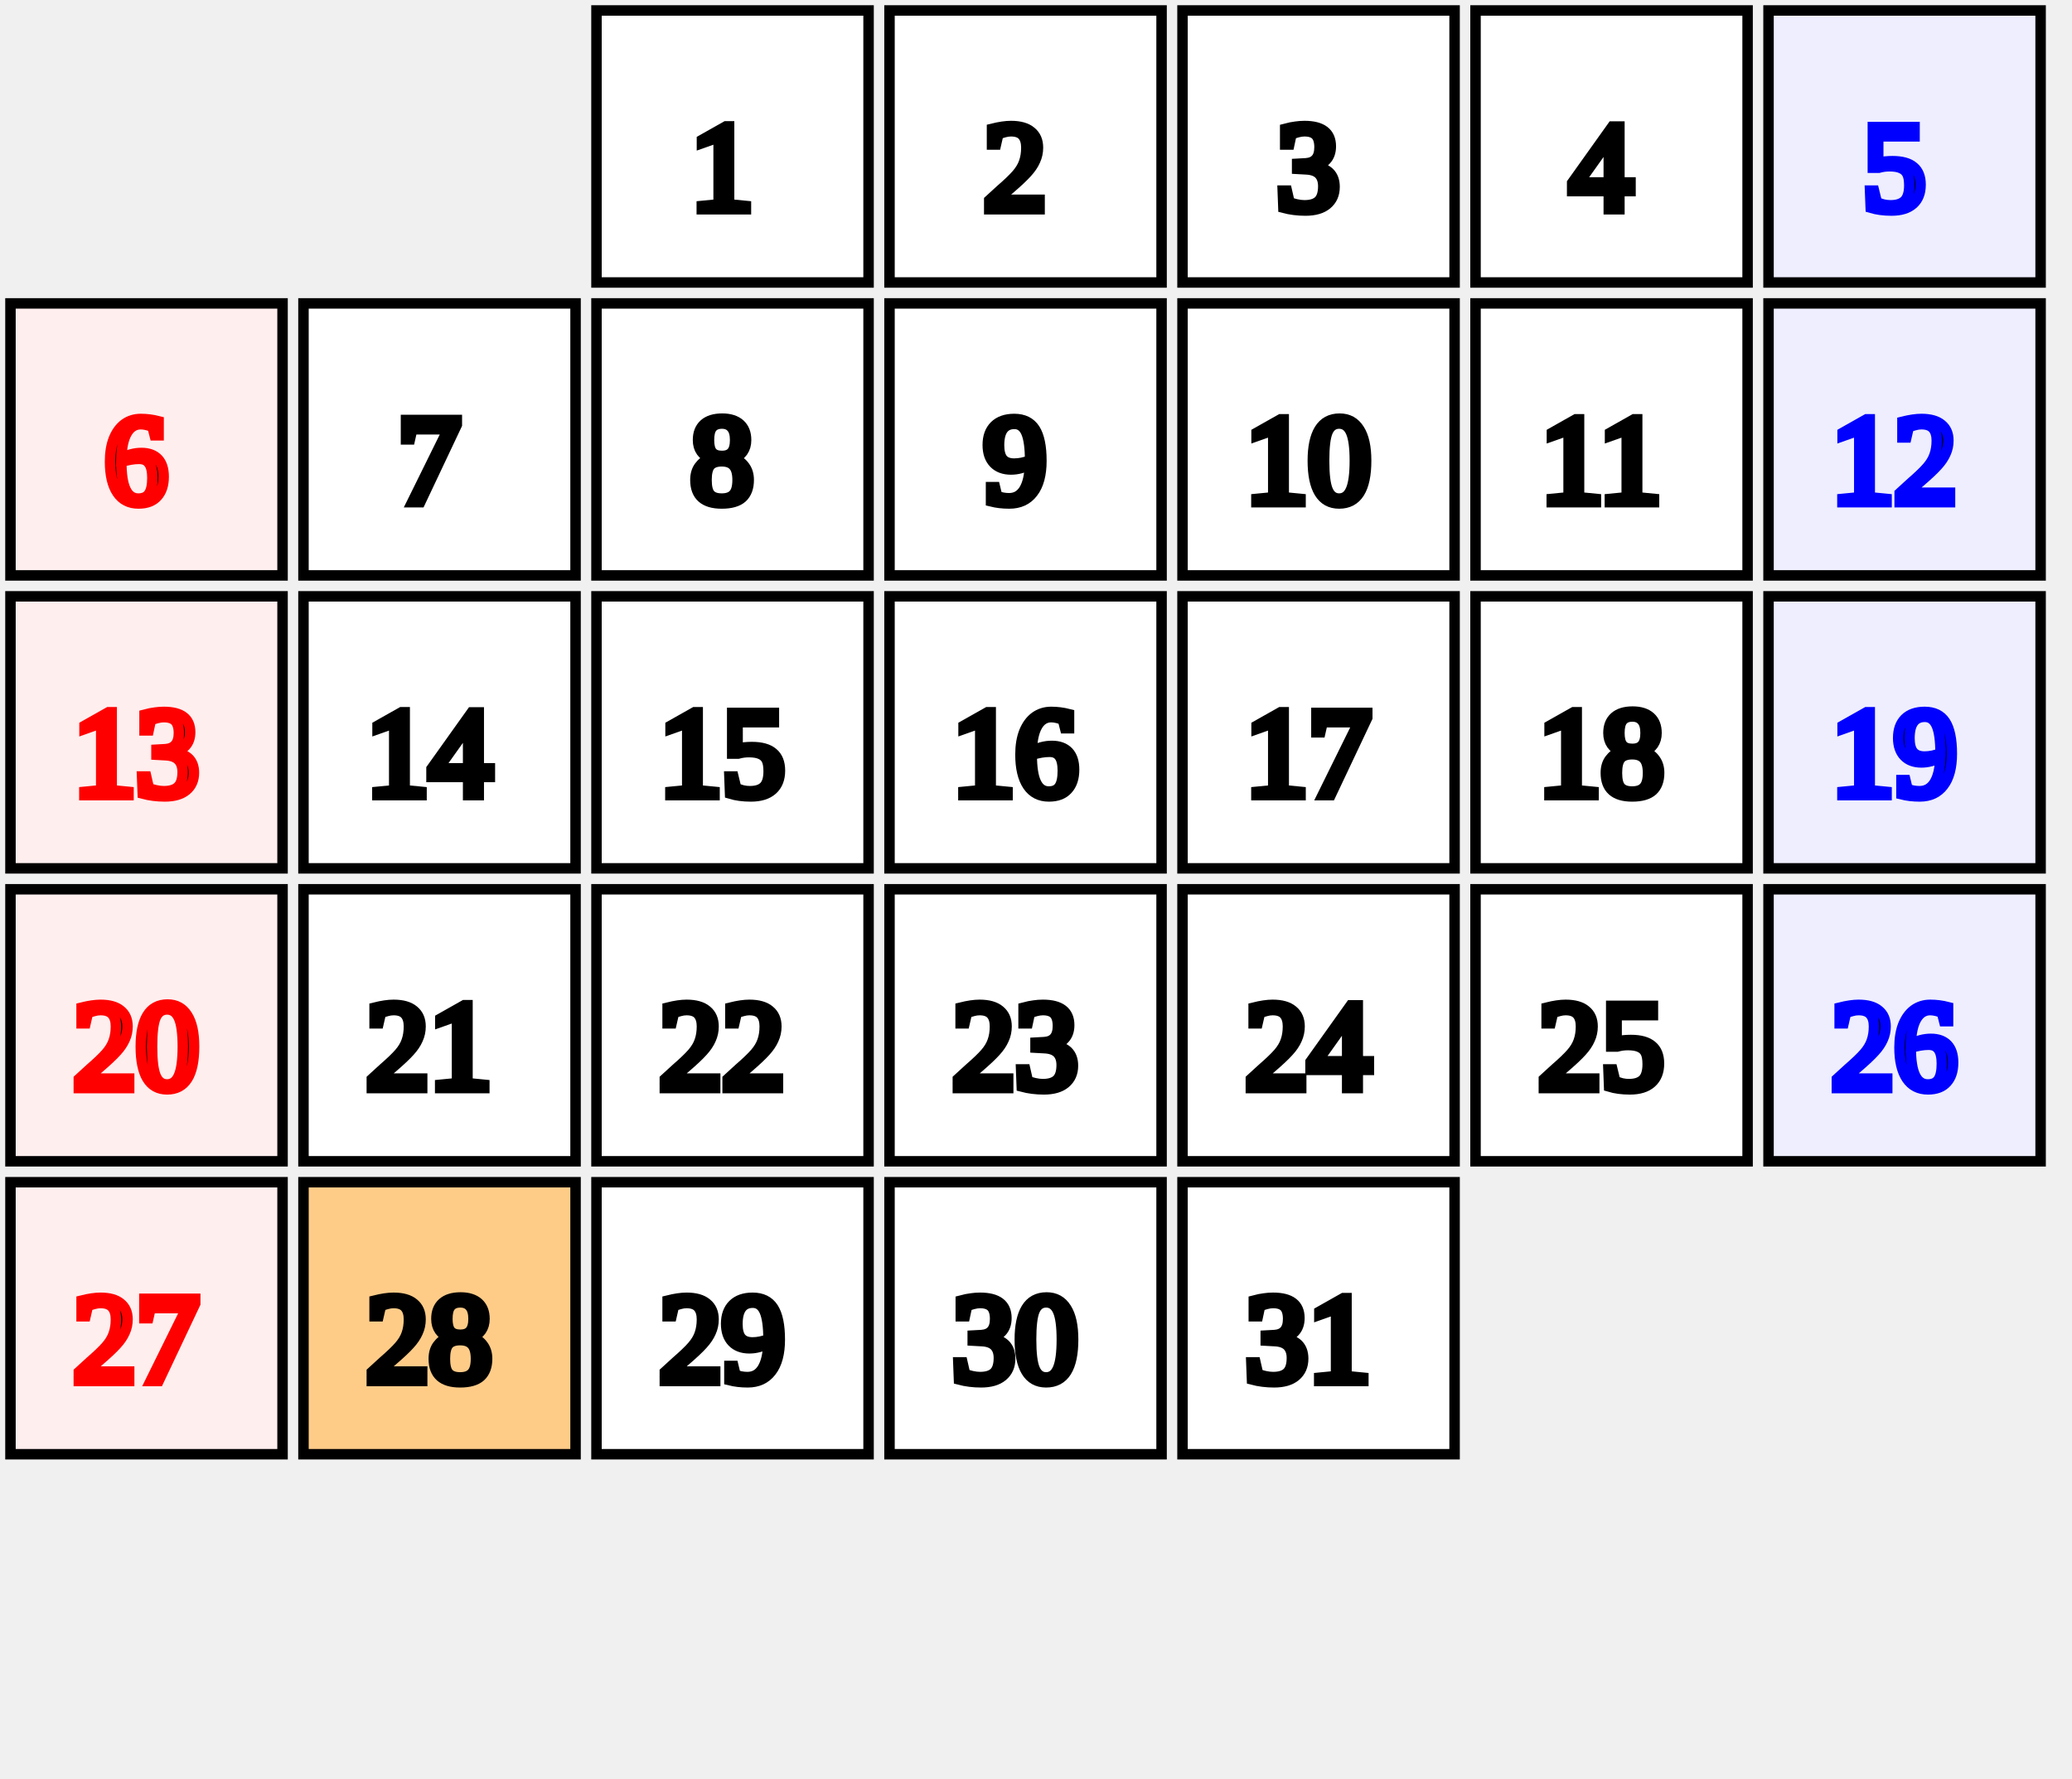
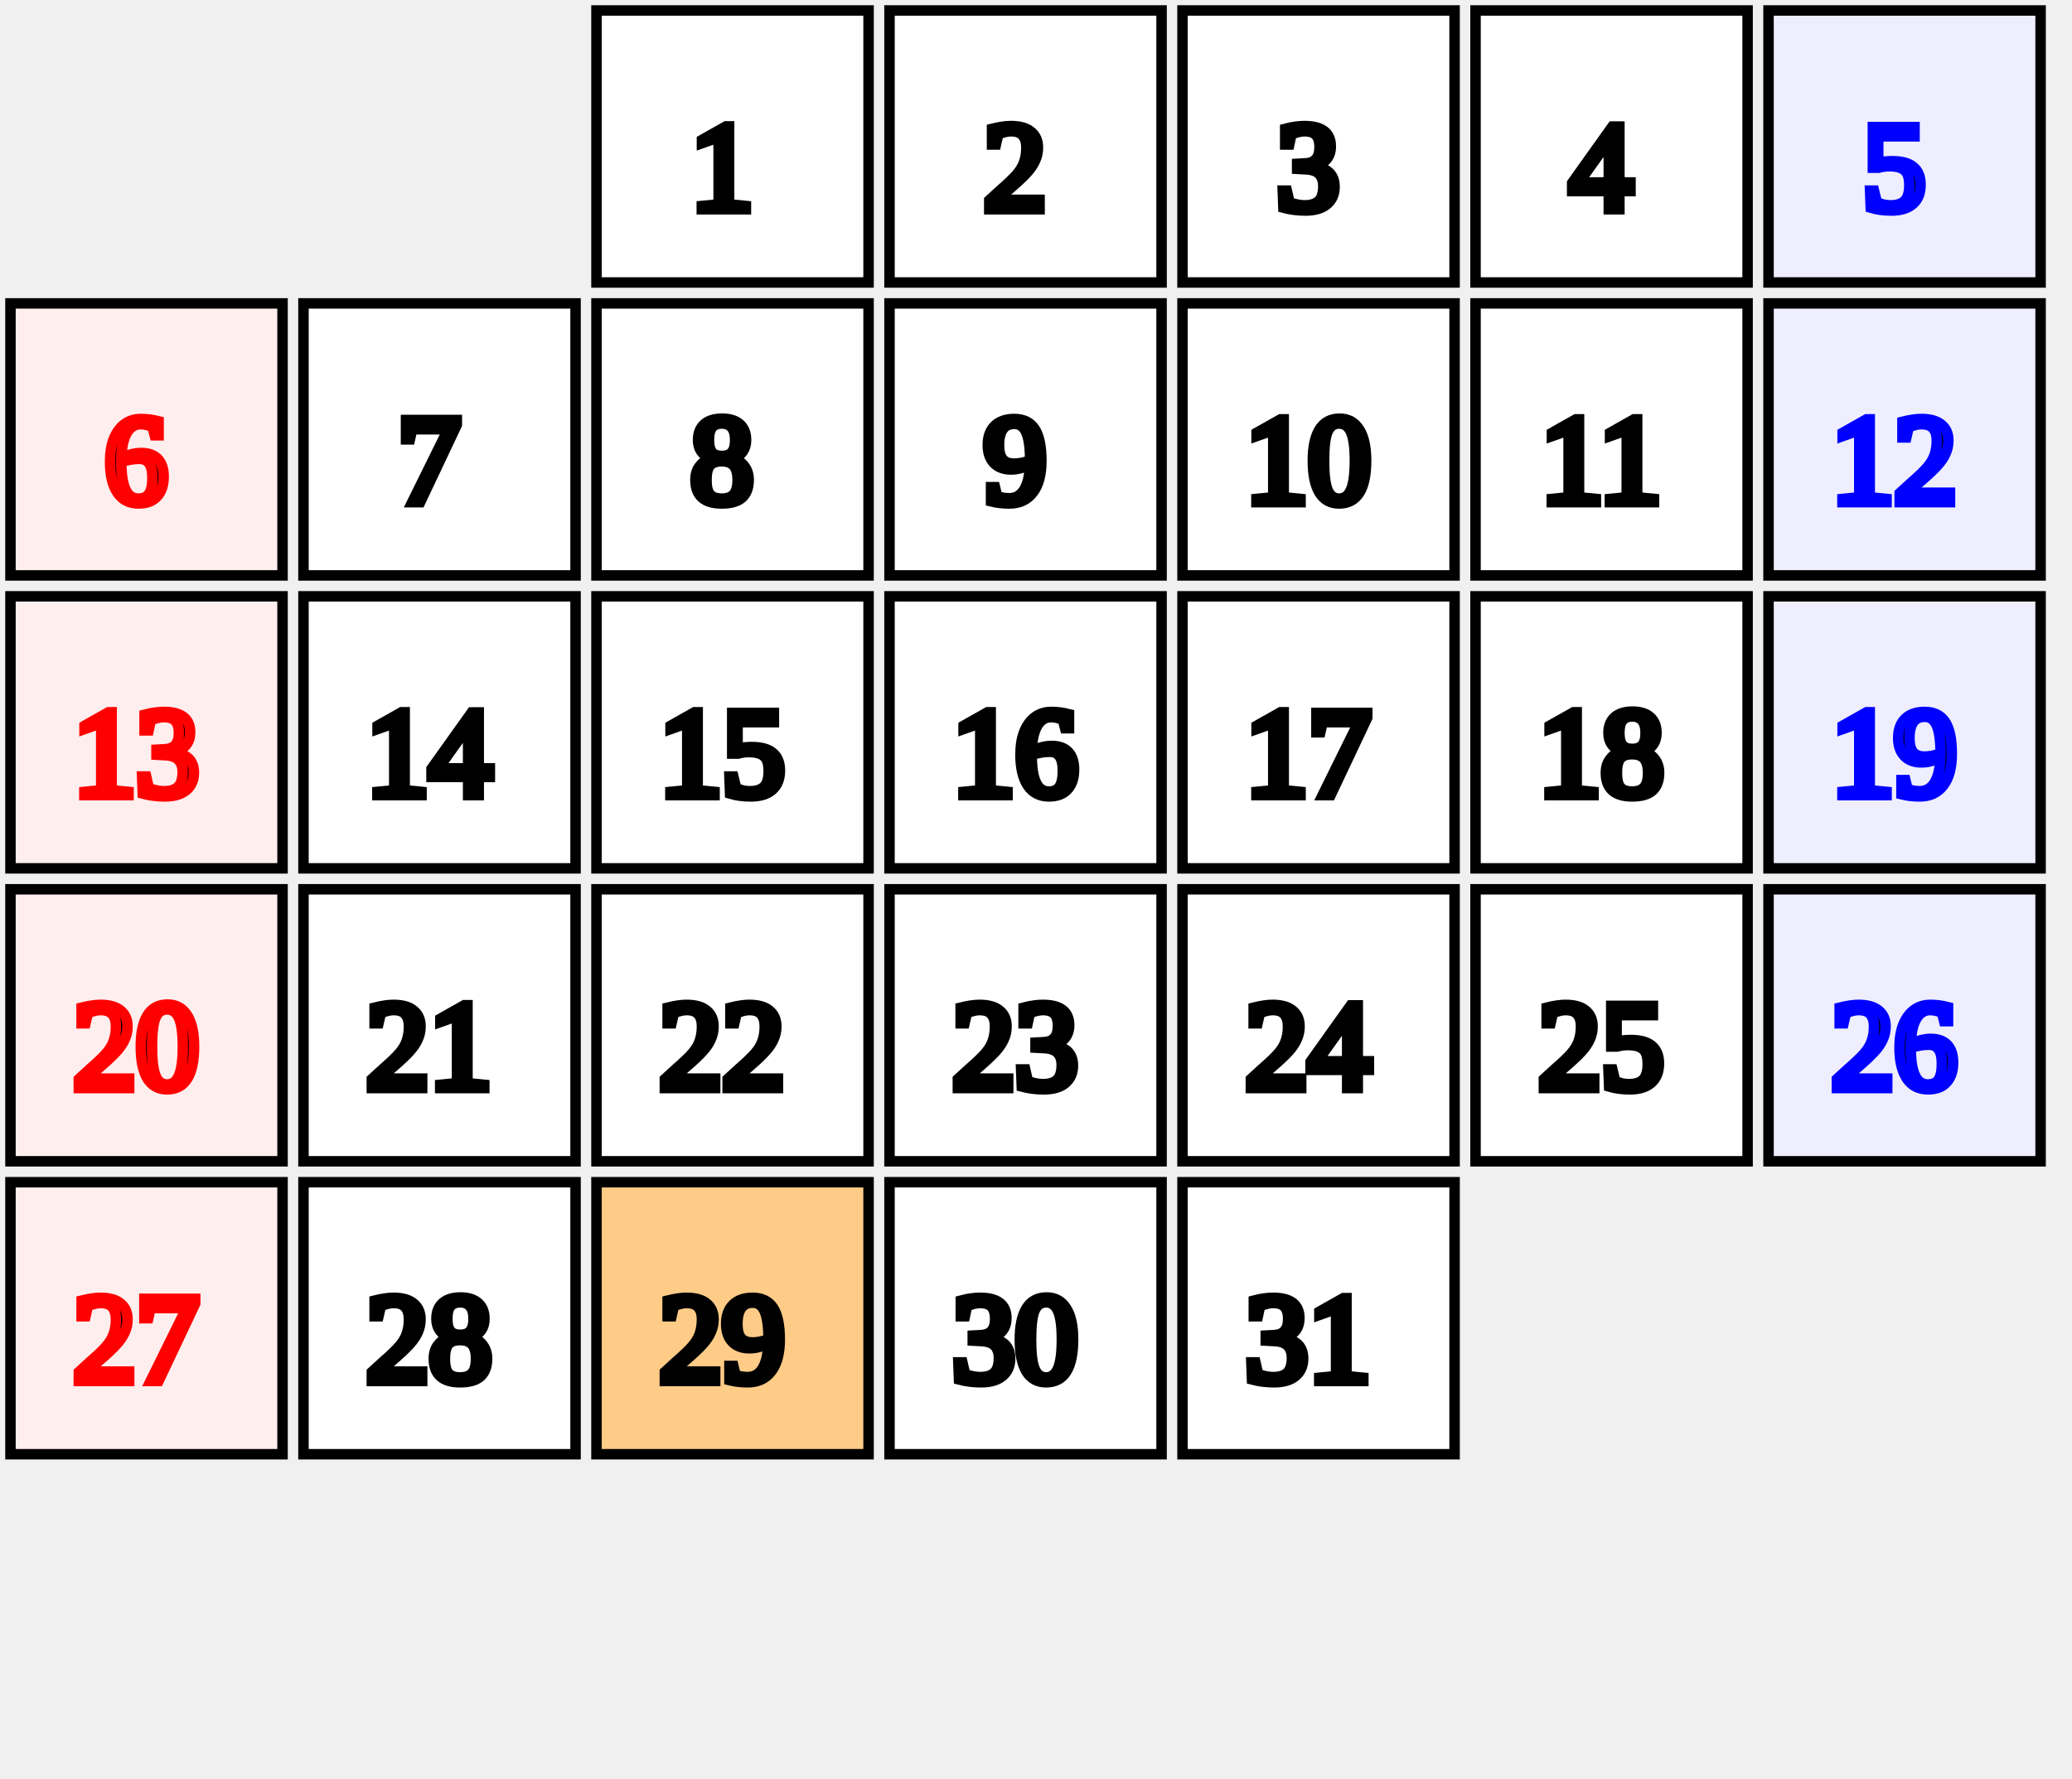
<svg xmlns="http://www.w3.org/2000/svg" id="erd-canvas" width="198px" height="170px">
  <rect x="57px" y="1px" width="26px" height="26px" stroke="#000" stroke-width="1px" fill="#fff" />
  <text x="69px" y="20px" stroke="#000" text-anchor="middle">1</text>
  <rect x="85px" y="1px" width="26px" height="26px" stroke="#000" stroke-width="1px" fill="#fff" />
  <text x="97px" y="20px" stroke="#000" text-anchor="middle">2</text>
  <rect x="113px" y="1px" width="26px" height="26px" stroke="#000" stroke-width="1px" fill="#fff" />
  <text x="125px" y="20px" stroke="#000" text-anchor="middle">3</text>
  <rect x="141px" y="1px" width="26px" height="26px" stroke="#000" stroke-width="1px" fill="#fff" />
  <text x="153px" y="20px" stroke="#000" text-anchor="middle">4</text>
  <rect x="169px" y="1px" width="26px" height="26px" stroke="#000" stroke-width="1px" fill="#eef" />
  <text x="181px" y="20px" stroke="#00f" text-anchor="middle">5</text>
  <rect x="1px" y="29px" width="26px" height="26px" stroke="#000" stroke-width="1px" fill="#fee" />
  <text x="13px" y="48px" stroke="#f00" text-anchor="middle">6</text>
  <rect x="29px" y="29px" width="26px" height="26px" stroke="#000" stroke-width="1px" fill="#fff" />
  <text x="41px" y="48px" stroke="#000" text-anchor="middle">7</text>
  <rect x="57px" y="29px" width="26px" height="26px" stroke="#000" stroke-width="1px" fill="#fff" />
  <text x="69px" y="48px" stroke="#000" text-anchor="middle">8</text>
  <rect x="85px" y="29px" width="26px" height="26px" stroke="#000" stroke-width="1px" fill="#fff" />
  <text x="97px" y="48px" stroke="#000" text-anchor="middle">9</text>
  <rect x="113px" y="29px" width="26px" height="26px" stroke="#000" stroke-width="1px" fill="#fff" />
  <text x="125px" y="48px" stroke="#000" text-anchor="middle">10</text>
  <rect x="141px" y="29px" width="26px" height="26px" stroke="#000" stroke-width="1px" fill="#fff" />
  <text x="153px" y="48px" stroke="#000" text-anchor="middle">11</text>
  <rect x="169px" y="29px" width="26px" height="26px" stroke="#000" stroke-width="1px" fill="#eef" />
  <text x="181px" y="48px" stroke="#00f" text-anchor="middle">12</text>
  <rect x="1px" y="57px" width="26px" height="26px" stroke="#000" stroke-width="1px" fill="#fee" />
  <text x="13px" y="76px" stroke="#f00" text-anchor="middle">13</text>
  <rect x="29px" y="57px" width="26px" height="26px" stroke="#000" stroke-width="1px" fill="#fff" />
  <text x="41px" y="76px" stroke="#000" text-anchor="middle">14</text>
  <rect x="57px" y="57px" width="26px" height="26px" stroke="#000" stroke-width="1px" fill="#fff" />
  <text x="69px" y="76px" stroke="#000" text-anchor="middle">15</text>
  <rect x="85px" y="57px" width="26px" height="26px" stroke="#000" stroke-width="1px" fill="#fff" />
  <text x="97px" y="76px" stroke="#000" text-anchor="middle">16</text>
  <rect x="113px" y="57px" width="26px" height="26px" stroke="#000" stroke-width="1px" fill="#fff" />
  <text x="125px" y="76px" stroke="#000" text-anchor="middle">17</text>
  <rect x="141px" y="57px" width="26px" height="26px" stroke="#000" stroke-width="1px" fill="#fff" />
  <text x="153px" y="76px" stroke="#000" text-anchor="middle">18</text>
  <rect x="169px" y="57px" width="26px" height="26px" stroke="#000" stroke-width="1px" fill="#eef" />
  <text x="181px" y="76px" stroke="#00f" text-anchor="middle">19</text>
  <rect x="1px" y="85px" width="26px" height="26px" stroke="#000" stroke-width="1px" fill="#fee" />
  <text x="13px" y="104px" stroke="#f00" text-anchor="middle">20</text>
  <rect x="29px" y="85px" width="26px" height="26px" stroke="#000" stroke-width="1px" fill="#fff" />
  <text x="41px" y="104px" stroke="#000" text-anchor="middle">21</text>
  <rect x="57px" y="85px" width="26px" height="26px" stroke="#000" stroke-width="1px" fill="#fff" />
  <text x="69px" y="104px" stroke="#000" text-anchor="middle">22</text>
  <rect x="85px" y="85px" width="26px" height="26px" stroke="#000" stroke-width="1px" fill="#fff" />
  <text x="97px" y="104px" stroke="#000" text-anchor="middle">23</text>
  <rect x="113px" y="85px" width="26px" height="26px" stroke="#000" stroke-width="1px" fill="#fff" />
  <text x="125px" y="104px" stroke="#000" text-anchor="middle">24</text>
  <rect x="141px" y="85px" width="26px" height="26px" stroke="#000" stroke-width="1px" fill="#fff" />
  <text x="153px" y="104px" stroke="#000" text-anchor="middle">25</text>
  <rect x="169px" y="85px" width="26px" height="26px" stroke="#000" stroke-width="1px" fill="#eef" />
  <text x="181px" y="104px" stroke="#00f" text-anchor="middle">26</text>
  <rect x="1px" y="113px" width="26px" height="26px" stroke="#000" stroke-width="1px" fill="#fee" />
  <text x="13px" y="132px" stroke="#f00" text-anchor="middle">27</text>
-   <rect x="29px" y="113px" width="26px" height="26px" stroke="#000" stroke-width="1px" fill="#fc8" />
+   <rect x="29px" y="113px" width="26px" height="26px" stroke="#000" stroke-width="1px" fill="#fff" />
  <text x="41px" y="132px" stroke="#000" text-anchor="middle">28</text>
-   <rect x="57px" y="113px" width="26px" height="26px" stroke="#000" stroke-width="1px" fill="#fff" />
+   <rect x="57px" y="113px" width="26px" height="26px" stroke="#000" stroke-width="1px" fill="#fc8" />
  <text x="69px" y="132px" stroke="#000" text-anchor="middle">29</text>
  <rect x="85px" y="113px" width="26px" height="26px" stroke="#000" stroke-width="1px" fill="#fff" />
  <text x="97px" y="132px" stroke="#000" text-anchor="middle">30</text>
  <rect x="113px" y="113px" width="26px" height="26px" stroke="#000" stroke-width="1px" fill="#fff" />
  <text x="125px" y="132px" stroke="#000" text-anchor="middle">31</text>
</svg>
